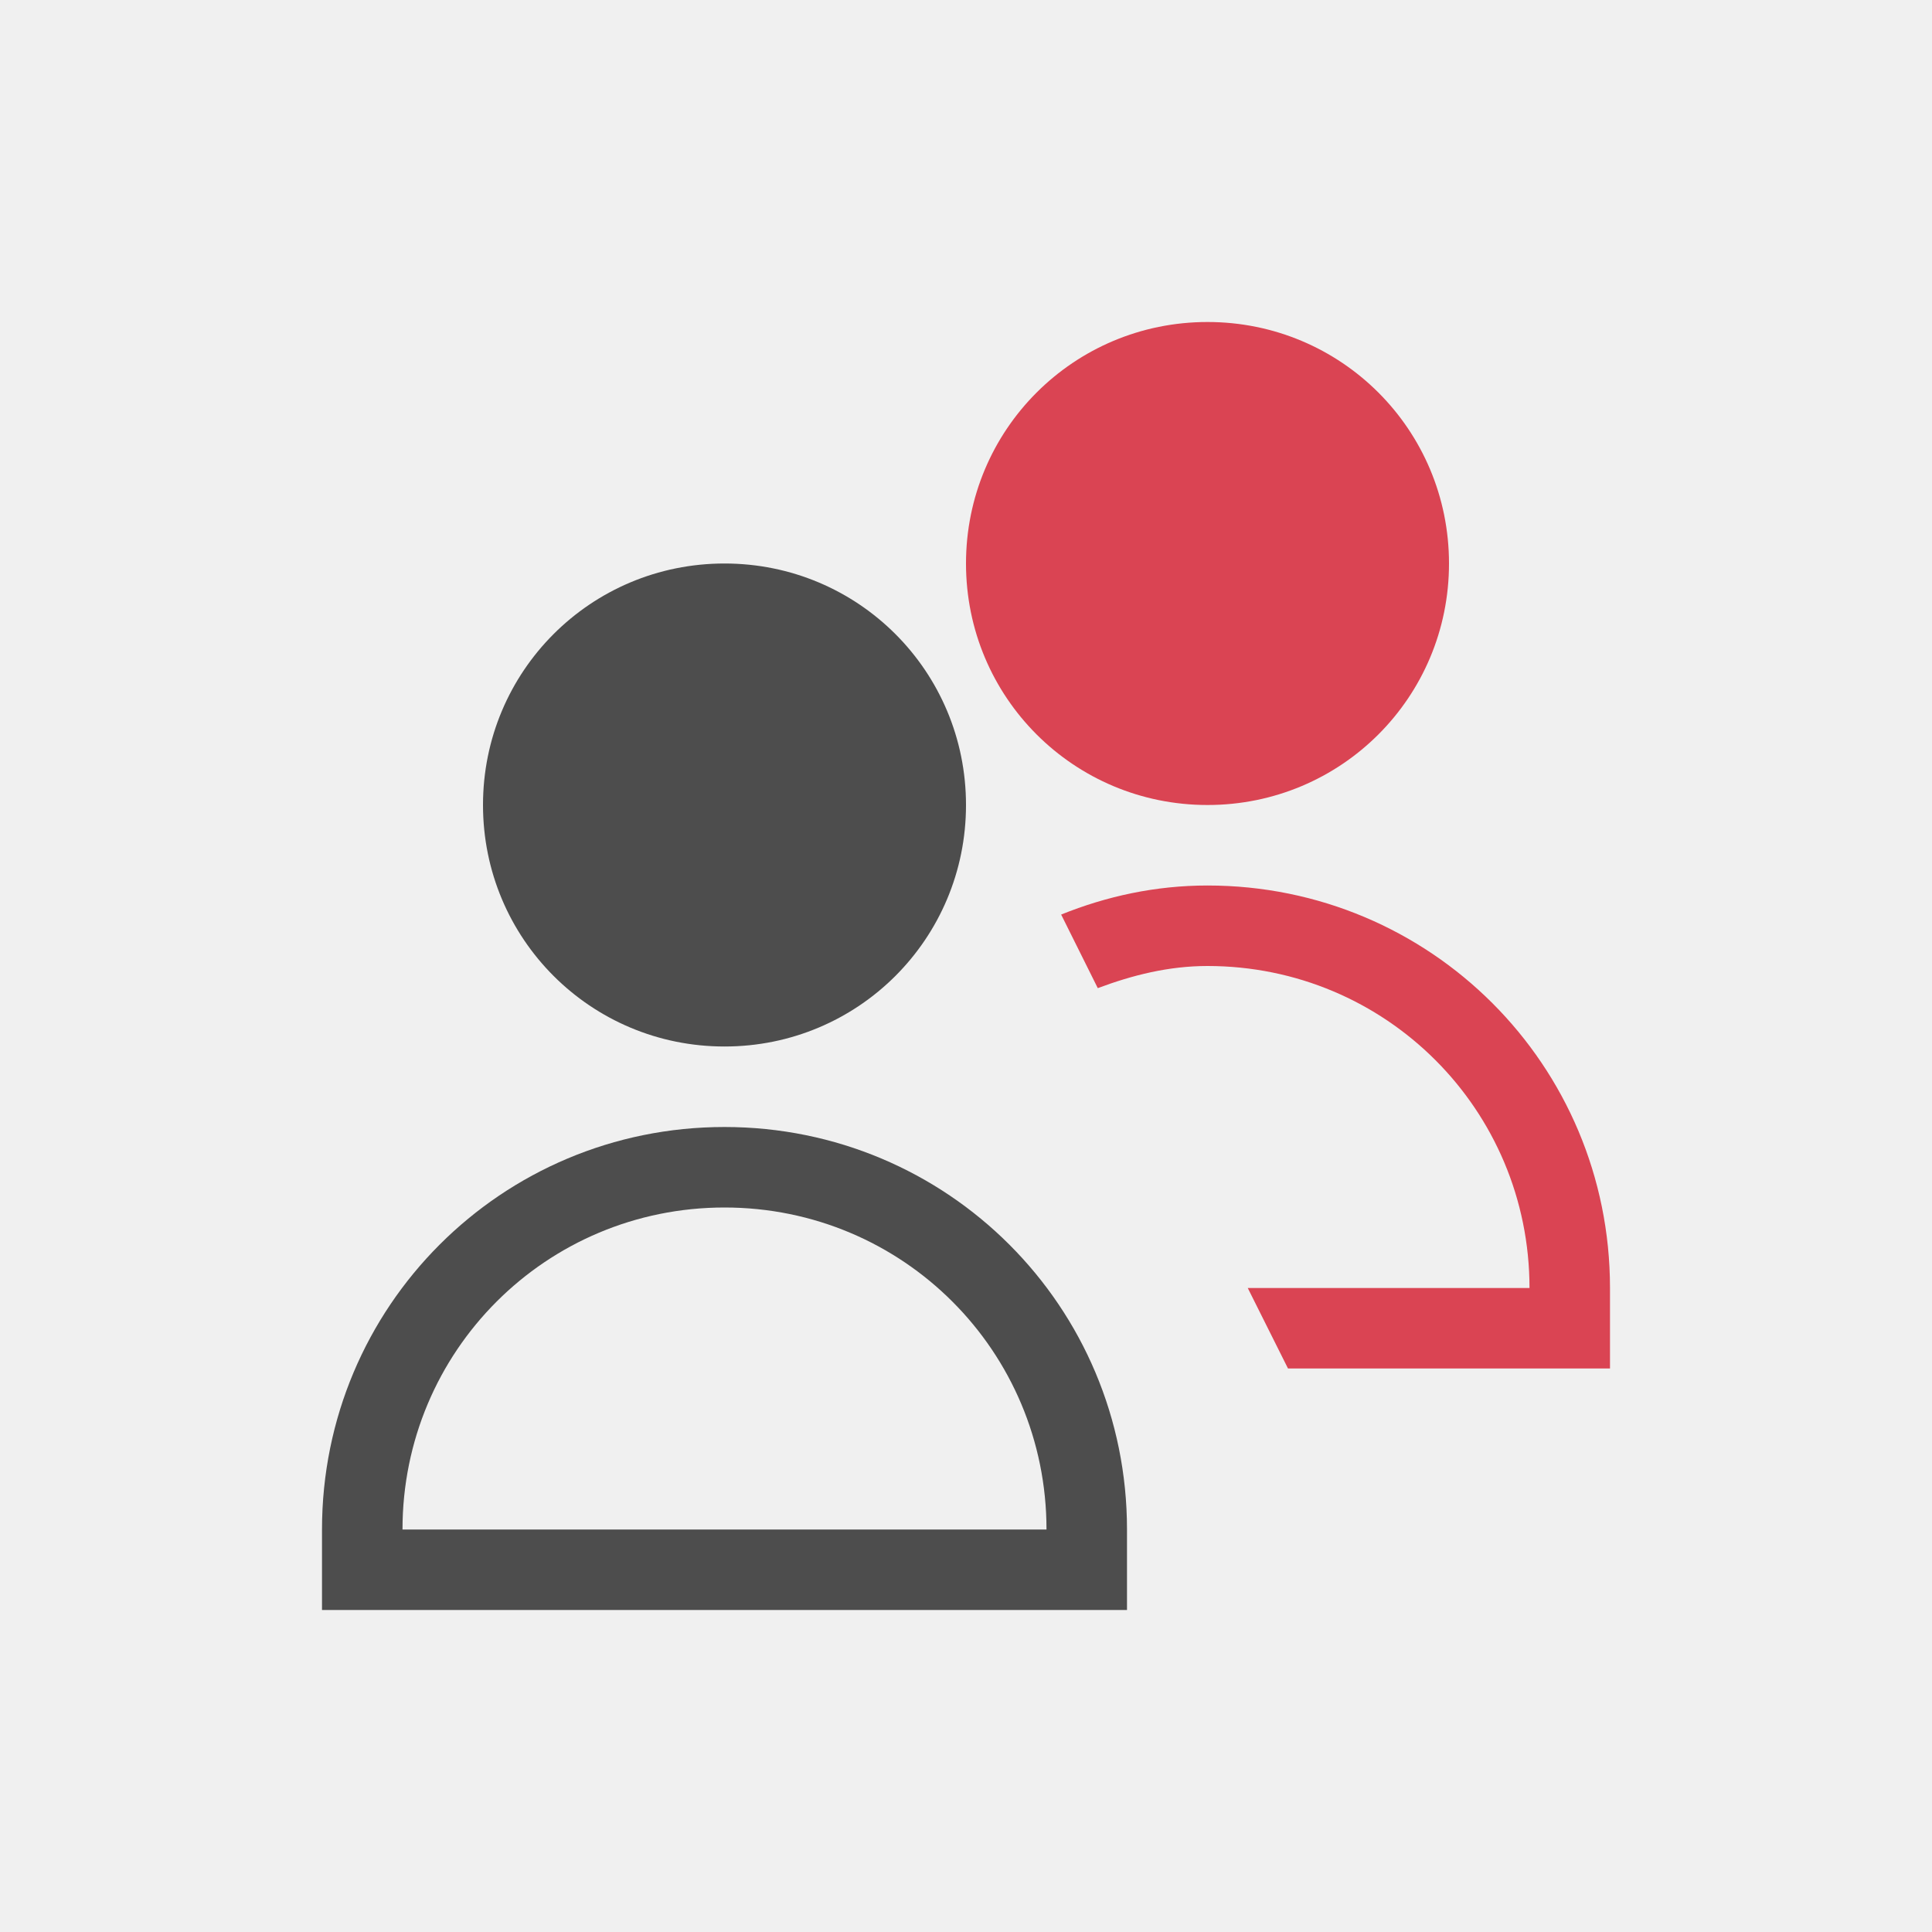
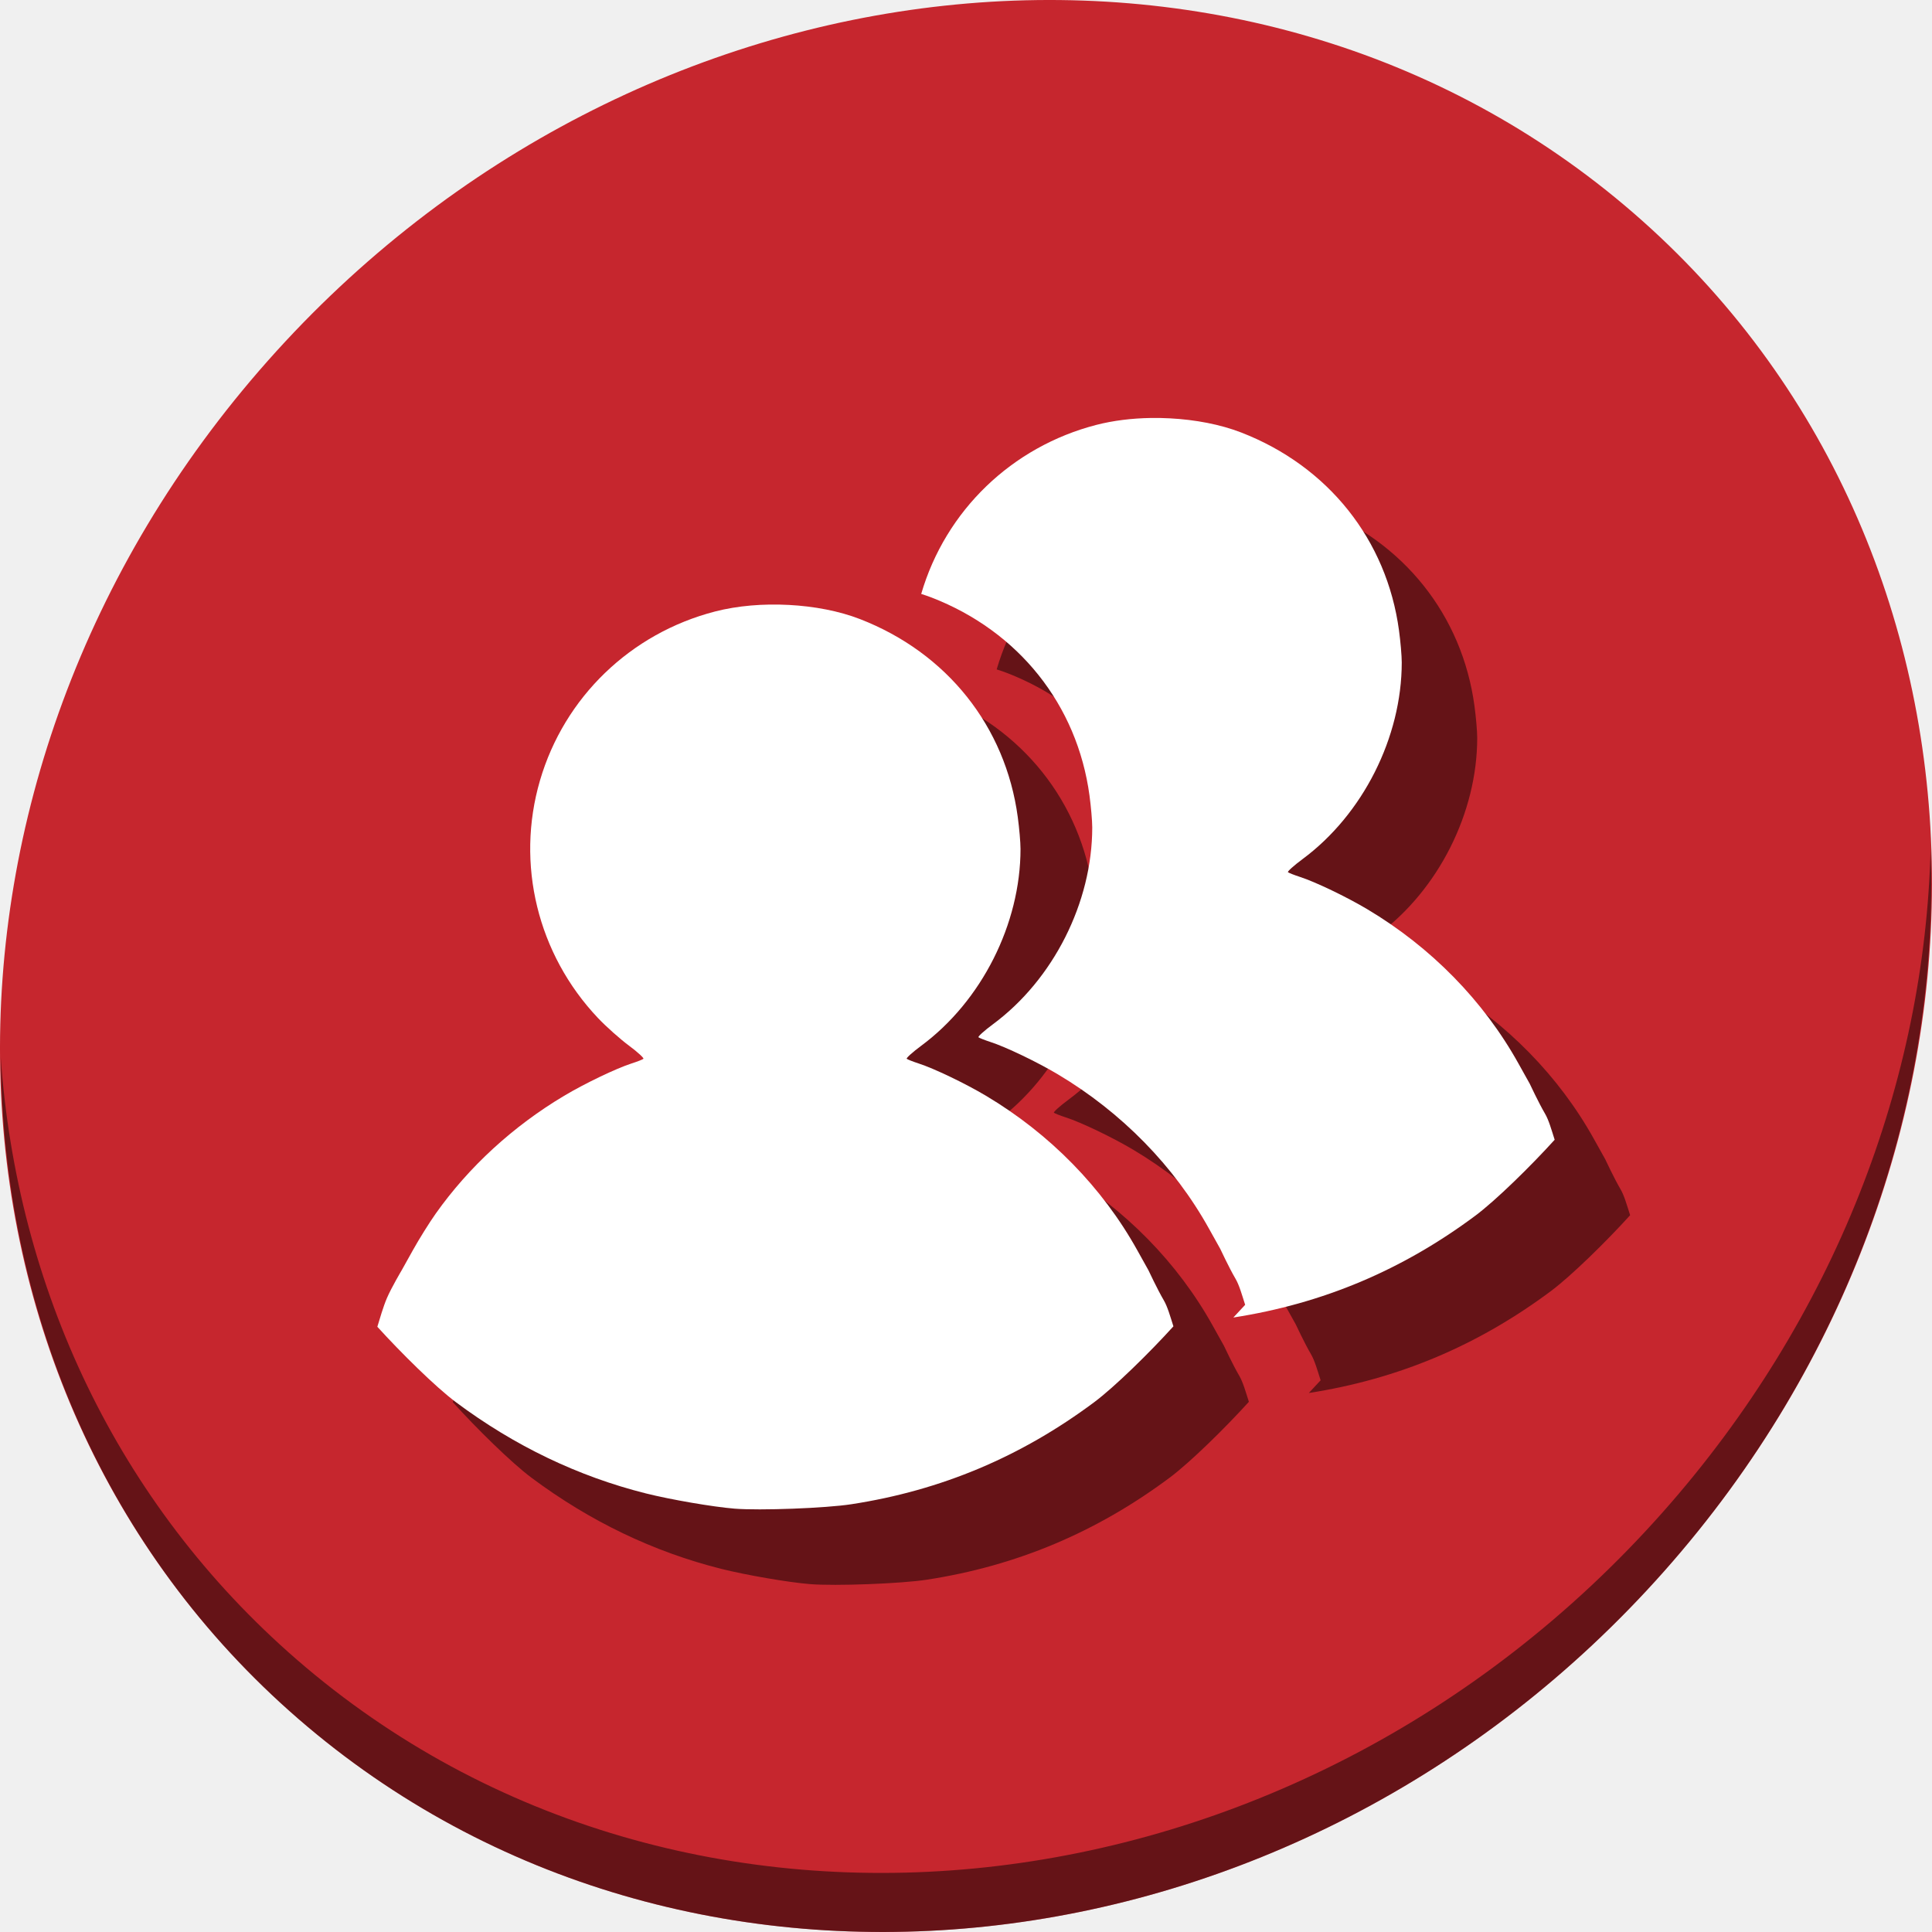
- <svg xmlns="http://www.w3.org/2000/svg" viewBox="0 0 24 24">
+ <svg xmlns="http://www.w3.org/2000/svg" viewBox="0 0 64 64" version="1.1" id="svg8" width="64" height="64">
  <defs id="defs3051">
    <style type="text/css" id="current-color-scheme">
      .ColorScheme-Text {
        color:#4d4d4d;
      }
      .ColorScheme-NegativeText {
        color:#da4453;
      }
      </style>
  </defs>
-   <path style="fill:currentColor;fill-opacity:1;stroke:none" d="M 9 7 C 7.338 7 6 8.338 6 10 C 6 11.662 7.338 13 9 13 C 10.662 13 12 11.662 12 10 C 12 8.338 10.662 7 9 7 z M 9 14 C 6.23 14 4 16.23 4 19 L 4 20 L 14 20 L 14 19 C 14 16.23 11.77 14 9 14 z M 9 15 C 11.216 15 13 16.784 13 19 L 5 19 C 5 16.784 6.784 15 9 15 z " class="ColorScheme-Text" />
-   <path style="fill:currentColor;fill-opacity:1;stroke:none" d="M 15 4 C 13.338 4 12 5.338 12 7 C 12 8.662 13.338 10 15 10 C 16.662 10 18 8.662 18 7 C 18 5.338 16.662 4 15 4 z M 15 11 C 14.354 11 13.744 11.134 13.182 11.361 L 13.637 12.275 C 14.065 12.115 14.514 12 15 12 C 17.216 12 19 13.784 19 16 L 15.5 16 L 16 17 L 20 17 L 20 16 C 20 13.23 17.77 11 15 11 z " class="ColorScheme-NegativeText" />
+   <g id="g860">
+     <path id="path850" d="M 54.114,7.059 C 66.888,18.131 67.343,38.272 55.129,52.047 42.915,65.821 22.66,68.013 9.886,56.941 -2.888,45.869 -3.343,25.728 8.871,11.953 21.085,-1.821 41.34,-4.013 54.114,7.059 Z" style="fill:#c6262e;fill-opacity:1;stroke-width:1.389" />
+     <path id="path852" d="M 63.954,28.113 C 63.761,35.777 60.809,43.632 55.084,50.09 42.87,63.865 22.615,66.056 9.841,54.984 3.853,49.794 0.562,42.615 0.024,35.029 0.1,43.323 3.39,51.31 9.885,56.94 22.659,68.012 42.915,65.82 55.128,52.046 61.341,45.038 64.253,36.384 63.954,28.113 Z" style="opacity:1;fill:#000000;fill-opacity:0.49;stroke-width:1.389" />
+     <g style="fill:#000000;fill-opacity:0.49" id="g855" transform="matrix(0.1188167,0,0,0.1188167,3.816892,58.20643)">
+       <path id="path851" d="m 208.809,-300.189 c -7.076,-0.377 -14.241,0.211 -20.52,1.827 -23.559,6.085 -42.038,23.893 -48.824,47.114 -6.808,23.296 -0.67,48.441 16.157,66.218 2.319,2.451 6.232,5.919 8.668,7.725 2.436,1.805 4.221,3.475 4.01,3.656 -0.211,0.211 -1.712,0.785 -3.302,1.298 -4.295,1.386 -13.019,5.568 -18.81,9.022 -14.224,8.483 -26.566,19.805 -35.792,32.844 -1.814,2.563 -4.662,7.136 -6.368,10.201 l -3.125,5.602 c 0,0 -2.838,4.775 -4.128,7.783 -0.999,2.334 -2.029,5.887 -2.654,7.96 6.601,7.273 16.25,16.81 21.935,21.051 16.305,12.164 34.043,20.673 52.951,25.414 6.824,1.712 18.615,3.753 24.707,4.245 7.02,0.565 25.441,-0.121 32.608,-1.238 25.016,-3.855 47.243,-13.224 67.633,-28.422 5.697,-4.246 15.464,-13.826 22.112,-21.169 -0.894,-2.787 -1.63,-5.481 -2.711,-7.312 -1.706,-2.889 -4.245,-8.314 -4.245,-8.314 l -3.125,-5.602 c -9.728,-17.493 -24.364,-32.438 -42.16,-43.045 -5.795,-3.453 -14.519,-7.639 -18.81,-9.022 -1.591,-0.513 -3.091,-1.117 -3.302,-1.298 -0.211,-0.181 1.615,-1.839 4.069,-3.656 16.805,-12.447 27.655,-33.939 27.655,-54.838 0,-1.881 -0.356,-5.864 -0.767,-8.904 -3.417,-25.291 -19.744,-45.785 -43.988,-55.192 -5.841,-2.264 -12.795,-3.575 -19.871,-3.951 z" style="fill:#000000;fill-opacity:0.49;stroke-width:0.526" />
+       <path id="path853" d="m 309.791,-352.312 c -5.295,0.082 -10.501,0.716 -15.211,1.928 -23.559,6.085 -42.038,23.892 -48.824,47.113 -0.002,0.006 -0.002,0.012 -0.004,0.018 1,0.317 1.984,0.649 2.93,1.016 24.244,9.407 40.571,29.9 43.988,55.191 0.411,3.039 0.766,7.023 0.766,8.904 0,20.9 -10.849,42.391 -27.654,54.838 -2.454,1.817 -4.28,3.473 -4.068,3.654 0.211,0.181 1.712,0.786 3.303,1.299 4.291,1.383 13.016,5.568 18.811,9.021 17.796,10.607 32.432,25.552 42.16,43.045 l 3.125,5.602 c 0,0 2.538,5.425 4.244,8.314 1.081,1.831 1.817,4.526 2.711,7.312 -1.026,1.134 -2.142,2.329 -3.291,3.541 24.95,-3.871 47.124,-13.23 67.471,-28.395 5.697,-4.246 15.464,-13.825 22.111,-21.168 -0.894,-2.787 -1.63,-5.482 -2.711,-7.312 -1.706,-2.889 -4.244,-8.314 -4.244,-8.314 l -3.125,-5.602 c -9.728,-17.493 -24.364,-32.438 -42.16,-43.045 -5.795,-3.453 -14.519,-7.639 -18.811,-9.021 -1.591,-0.513 -3.091,-1.118 -3.303,-1.299 -0.211,-0.181 1.615,-1.837 4.068,-3.654 16.805,-12.447 27.654,-33.94 27.654,-54.84 0,-1.881 -0.355,-5.863 -0.766,-8.902 -3.417,-25.291 -19.744,-45.784 -43.988,-55.191 -5.841,-2.264 -12.795,-3.575 -19.871,-3.951 h -0.002 c -1.769,-0.094 -3.544,-0.129 -5.309,-0.102 z" style="fill:#000000;fill-opacity:0.49;stroke-width:0.526" />
+     </g>
+     <g transform="matrix(0.1188167,0,0,0.1188167,1.316892,55.70643)" id="g848">
+       <path style="fill:#ffffff;stroke-width:0.526" d="m 208.809,-300.189 c -7.076,-0.377 -14.241,0.211 -20.52,1.827 -23.559,6.085 -42.038,23.893 -48.824,47.114 -6.808,23.296 -0.67,48.441 16.157,66.218 2.319,2.451 6.232,5.919 8.668,7.725 2.436,1.805 4.221,3.475 4.01,3.656 -0.211,0.211 -1.712,0.785 -3.302,1.298 -4.295,1.386 -13.019,5.568 -18.81,9.022 -14.224,8.483 -26.566,19.805 -35.792,32.844 -1.814,2.563 -4.662,7.136 -6.368,10.201 l -3.125,5.602 c 0,0 -2.838,4.775 -4.128,7.783 -0.999,2.334 -2.029,5.887 -2.654,7.96 6.601,7.273 16.25,16.81 21.935,21.051 16.305,12.164 34.043,20.673 52.951,25.414 6.824,1.712 18.615,3.753 24.707,4.245 7.02,0.565 25.441,-0.121 32.608,-1.238 25.016,-3.855 47.243,-13.224 67.633,-28.422 5.697,-4.246 15.464,-13.826 22.112,-21.169 -0.894,-2.787 -1.63,-5.481 -2.711,-7.312 -1.706,-2.889 -4.245,-8.314 -4.245,-8.314 l -3.125,-5.602 c -9.728,-17.493 -24.364,-32.438 -42.16,-43.045 -5.795,-3.453 -14.519,-7.639 -18.81,-9.022 -1.591,-0.513 -3.091,-1.117 -3.302,-1.298 -0.211,-0.181 1.615,-1.839 4.069,-3.656 16.805,-12.447 27.655,-33.939 27.655,-54.838 0,-1.881 -0.356,-5.864 -0.767,-8.904 -3.417,-25.291 -19.744,-45.785 -43.988,-55.192 -5.841,-2.264 -12.795,-3.575 -19.871,-3.951 z" id="path58" />
+       <path style="fill:#ffffff;stroke-width:0.526" d="m 309.791,-352.312 c -5.295,0.082 -10.501,0.716 -15.211,1.928 -23.559,6.085 -42.038,23.892 -48.824,47.113 -0.002,0.006 -0.002,0.012 -0.004,0.018 1,0.317 1.984,0.649 2.93,1.016 24.244,9.407 40.571,29.9 43.988,55.191 0.411,3.039 0.766,7.023 0.766,8.904 0,20.9 -10.849,42.391 -27.654,54.838 -2.454,1.817 -4.28,3.473 -4.068,3.654 0.211,0.181 1.712,0.786 3.303,1.299 4.291,1.383 13.016,5.568 18.811,9.021 17.796,10.607 32.432,25.552 42.16,43.045 l 3.125,5.602 c 0,0 2.538,5.425 4.244,8.314 1.081,1.831 1.817,4.526 2.711,7.312 -1.026,1.134 -2.142,2.329 -3.291,3.541 24.95,-3.871 47.124,-13.23 67.471,-28.395 5.697,-4.246 15.464,-13.825 22.111,-21.168 -0.894,-2.787 -1.63,-5.482 -2.711,-7.312 -1.706,-2.889 -4.244,-8.314 -4.244,-8.314 l -3.125,-5.602 c -9.728,-17.493 -24.364,-32.438 -42.16,-43.045 -5.795,-3.453 -14.519,-7.639 -18.811,-9.021 -1.591,-0.513 -3.091,-1.118 -3.303,-1.299 -0.211,-0.181 1.615,-1.837 4.068,-3.654 16.805,-12.447 27.654,-33.94 27.654,-54.84 0,-1.881 -0.355,-5.863 -0.766,-8.902 -3.417,-25.291 -19.744,-45.784 -43.988,-55.191 -5.841,-2.264 -12.795,-3.575 -19.871,-3.951 h -0.002 c -1.769,-0.094 -3.544,-0.129 -5.309,-0.102 z" id="path841" />
+     </g>
+   </g>
</svg>
